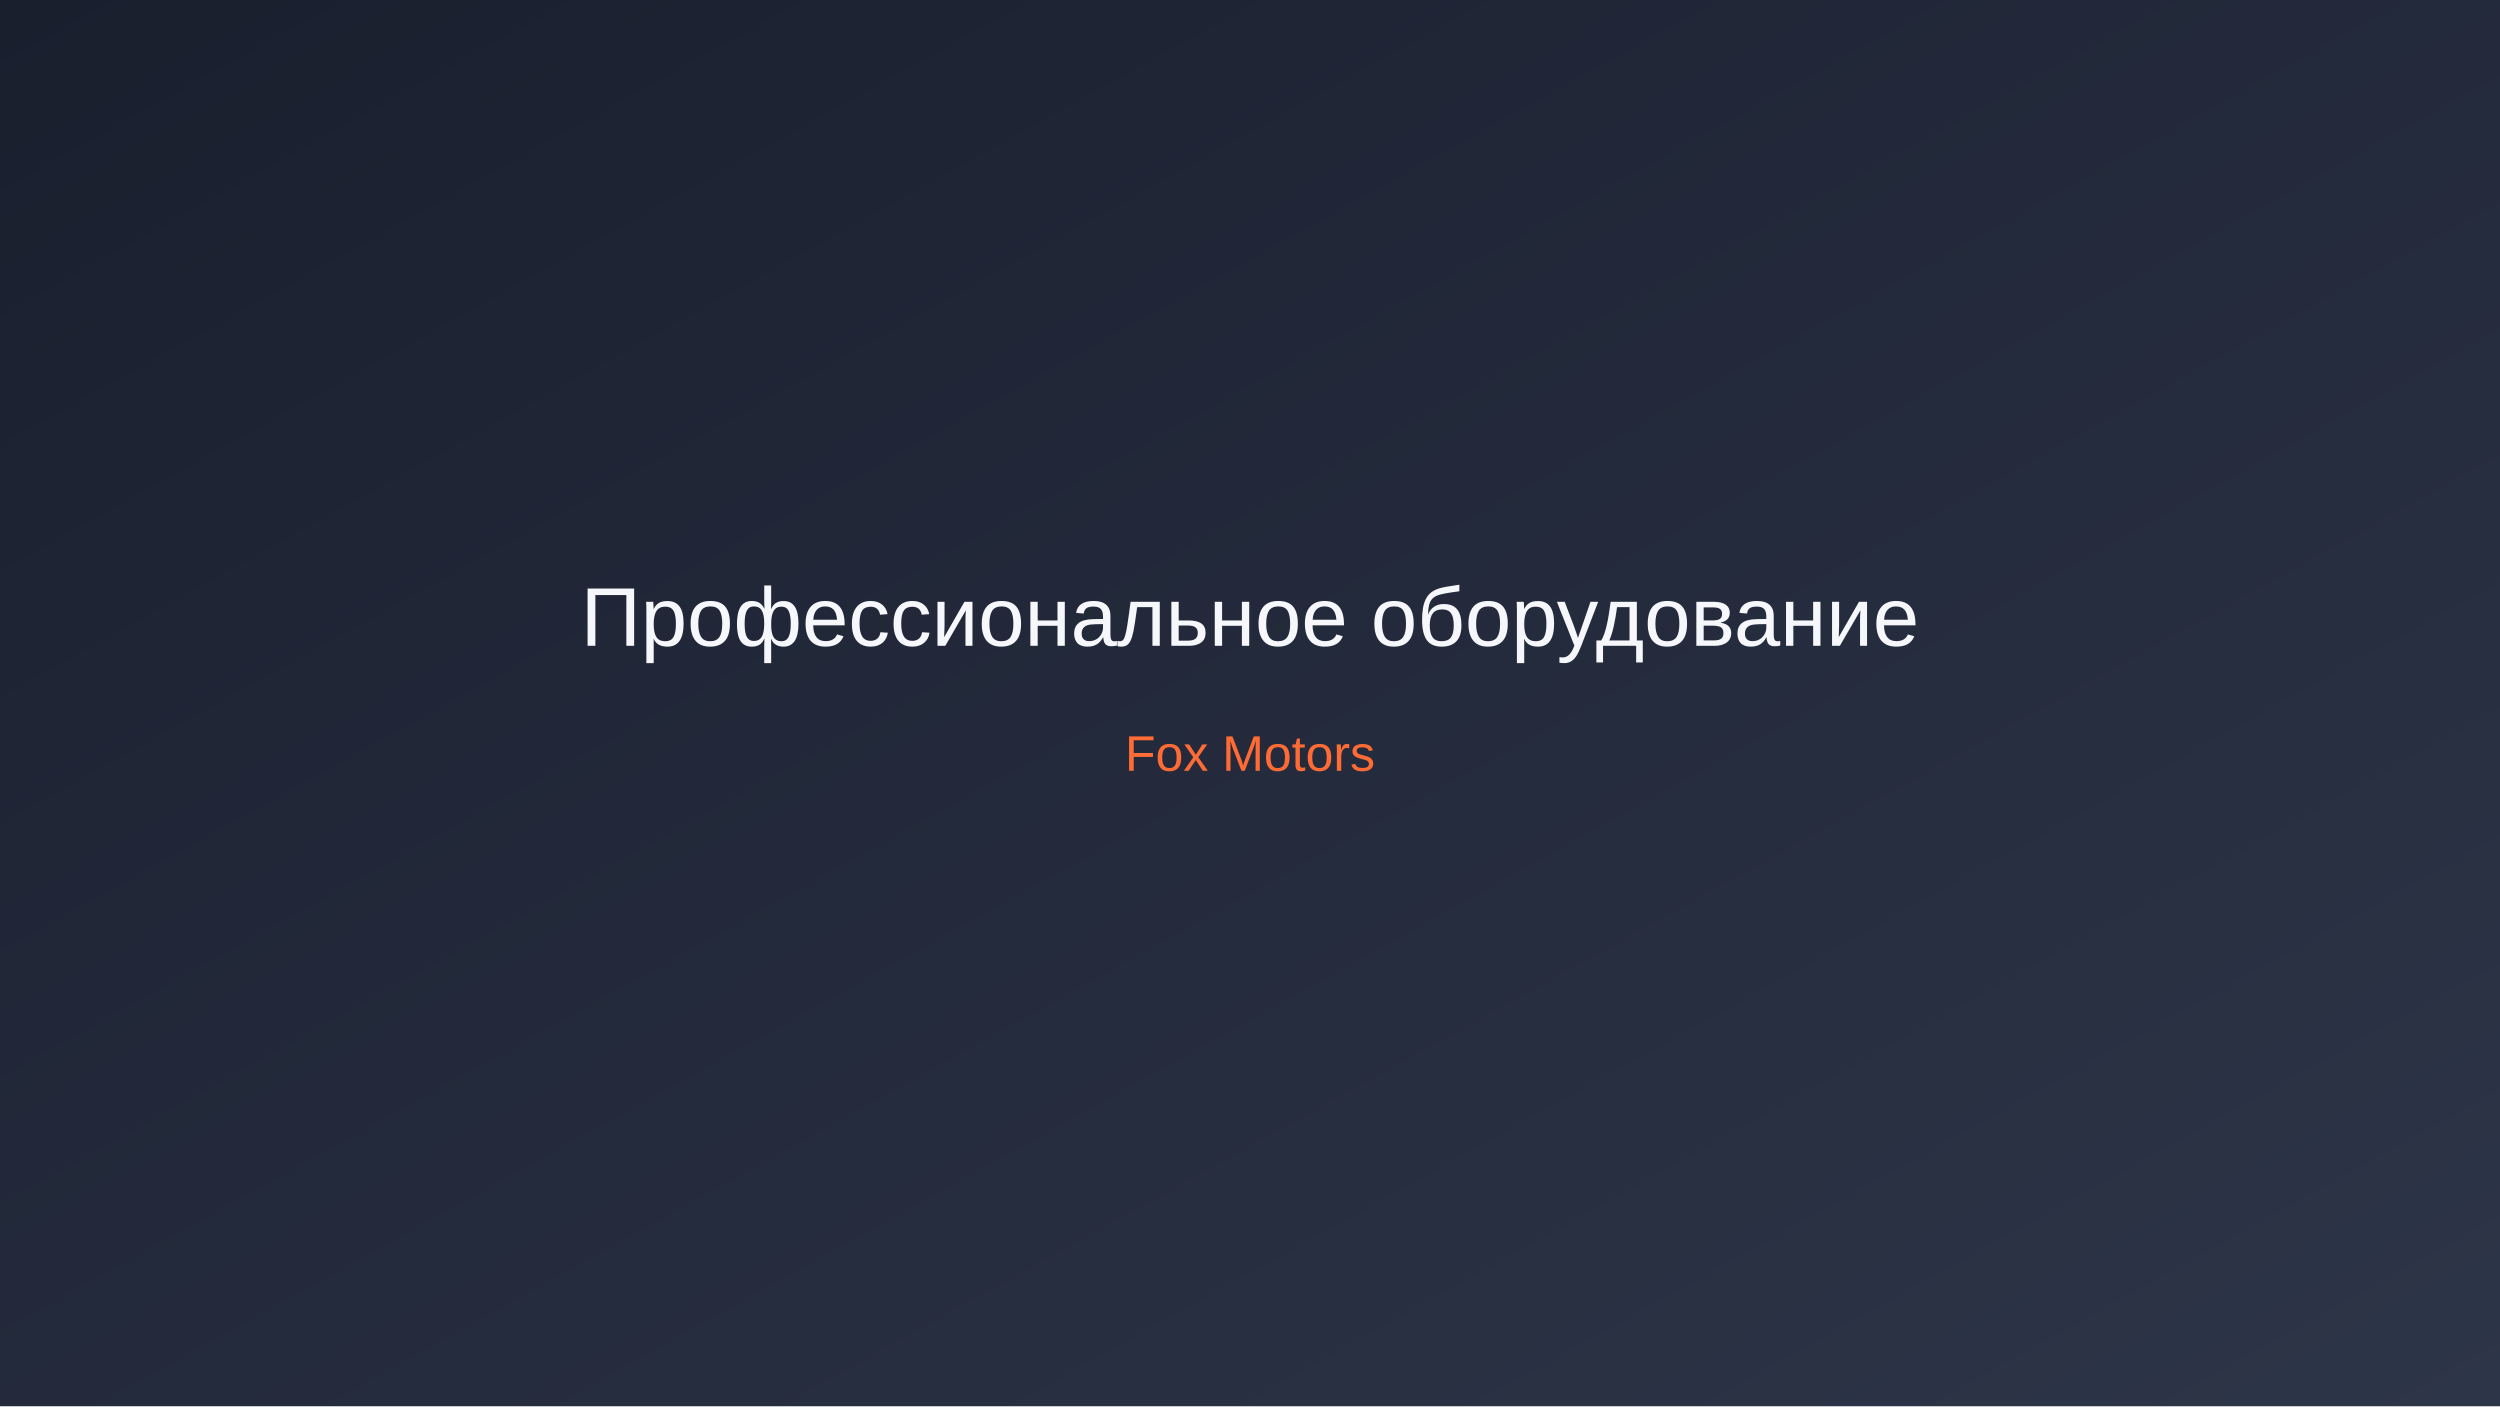
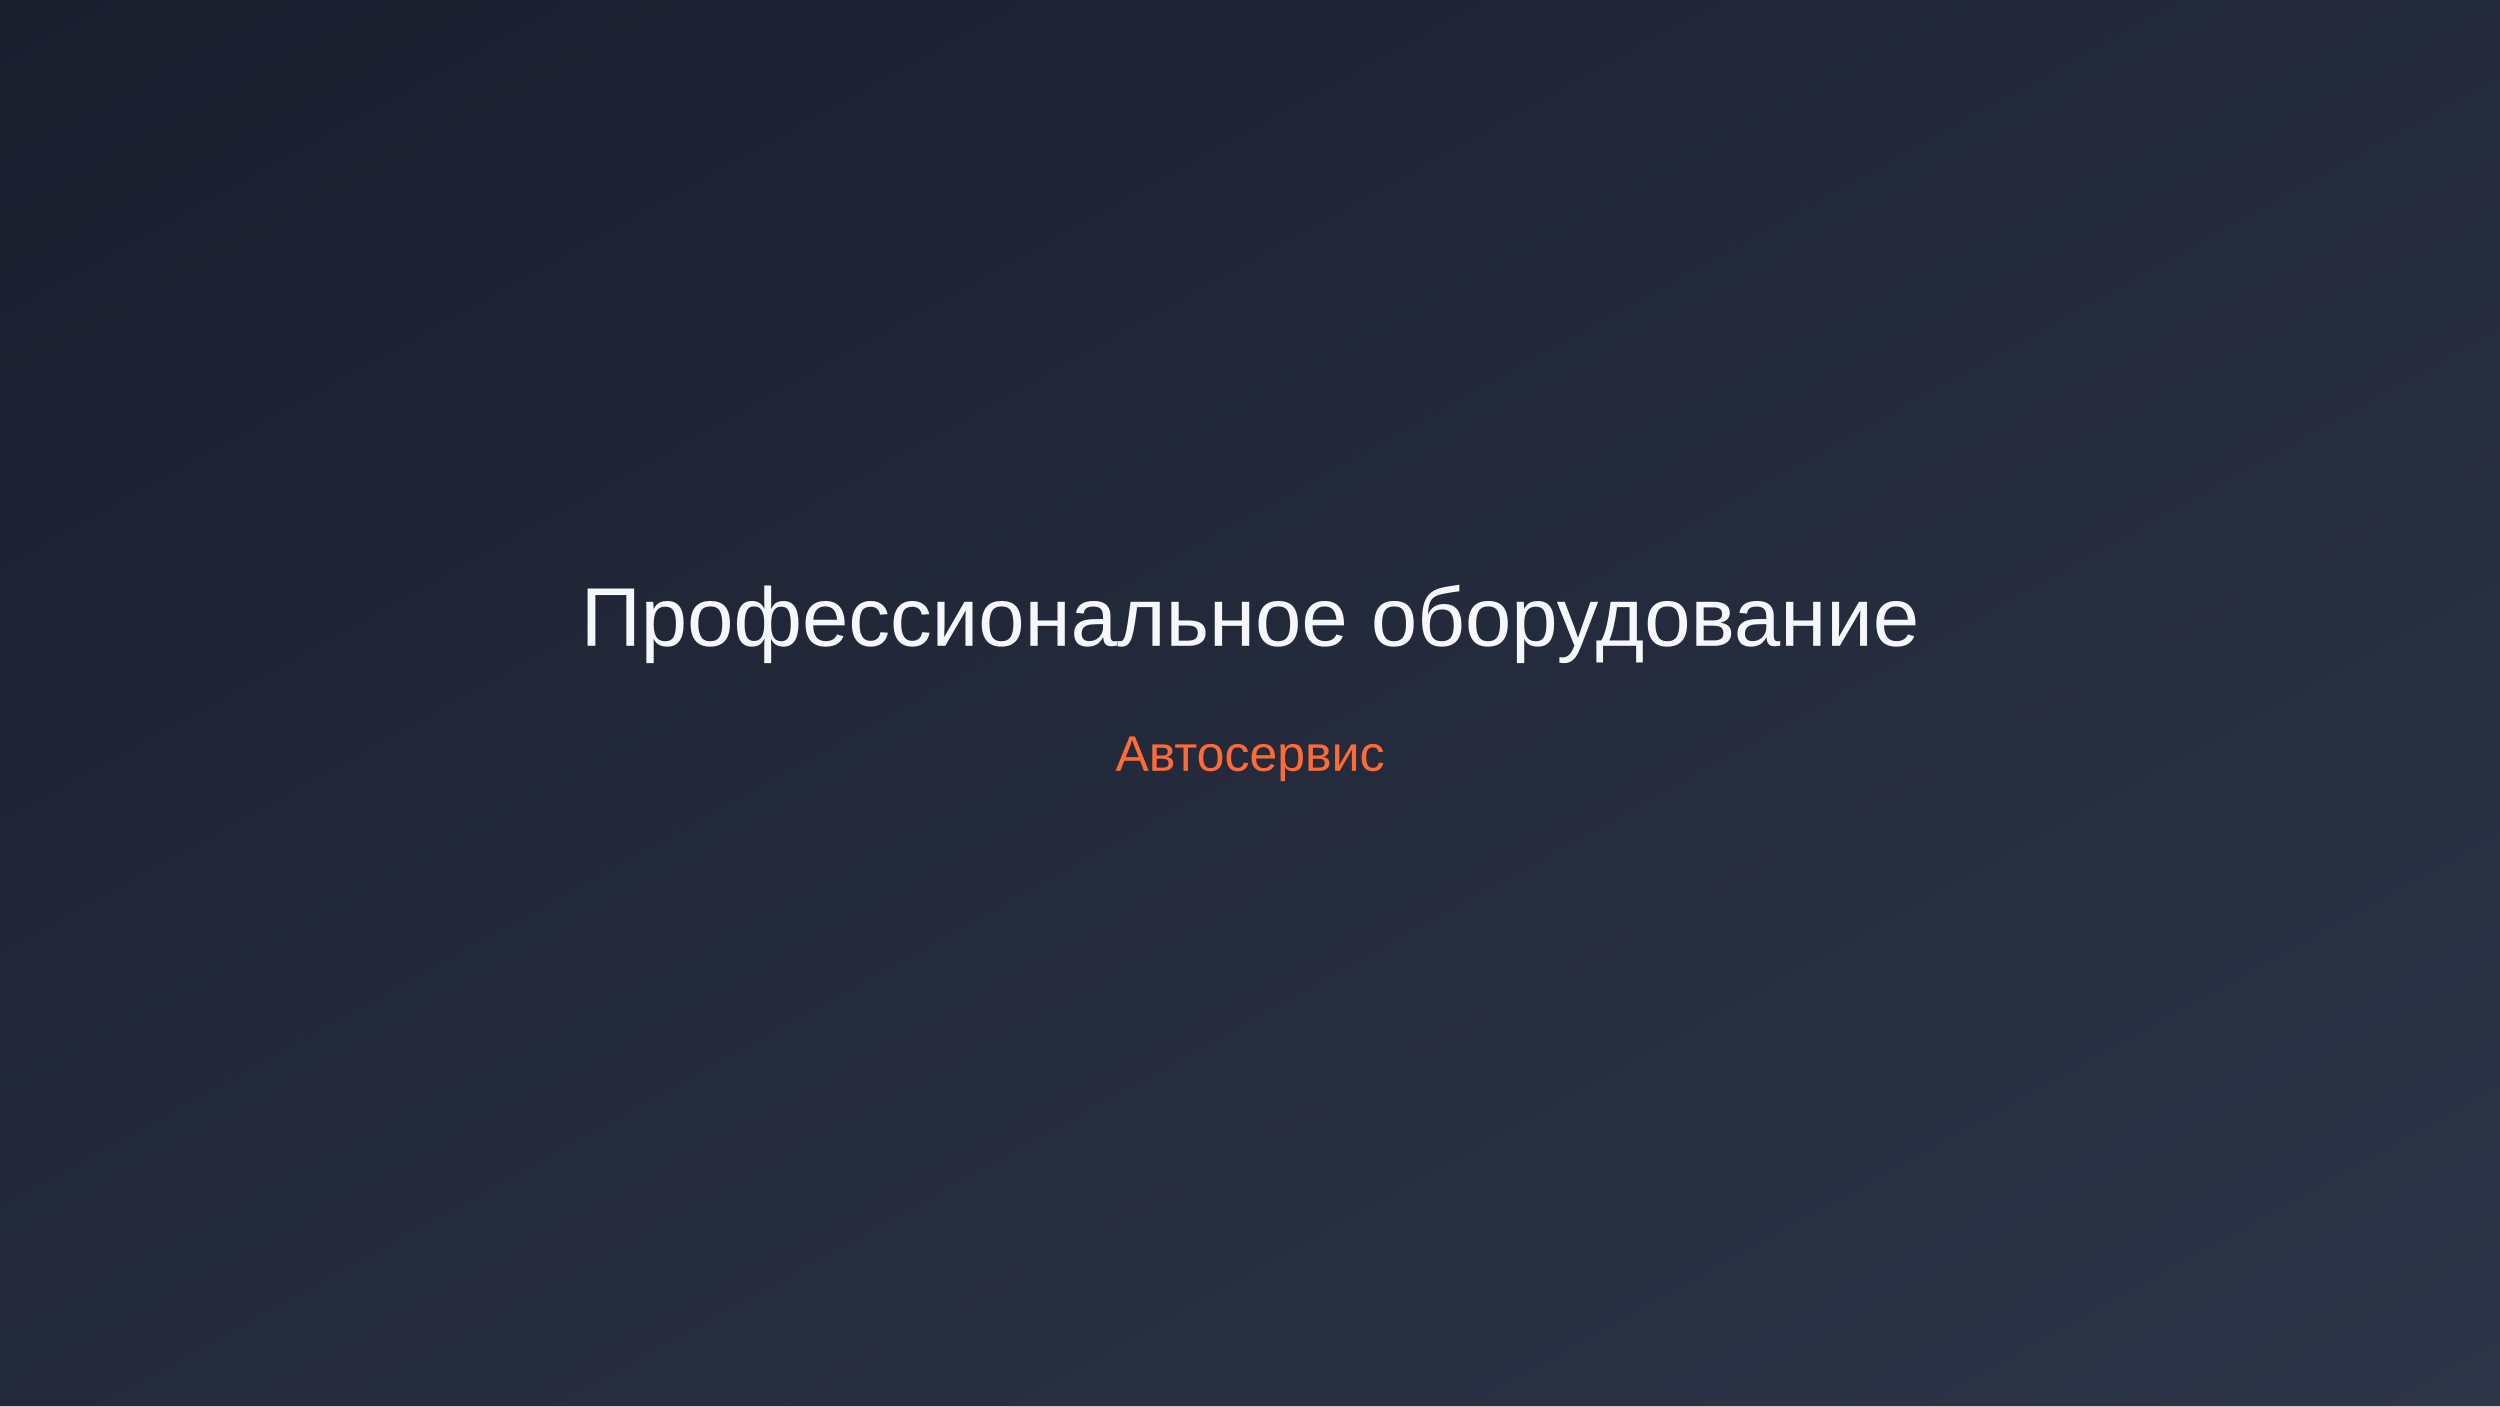
<svg xmlns="http://www.w3.org/2000/svg" width="1200" height="675" viewBox="0 0 1200 675">
  <defs>
    <linearGradient id="g" x1="0" y1="0" x2="1" y2="1">
      <stop offset="0%" stop-color="#1a1f2e" />
      <stop offset="100%" stop-color="#2d3548" />
    </linearGradient>
  </defs>
  <rect width="1200" height="675" fill="url(#g)" />
  <text x="600" y="310" fill="#f5f7fb" font-family="Arial,sans-serif" font-size="40" text-anchor="middle">Профессиональное оборудование</text>
-   <text x="600" y="370" fill="#ff6b35" font-family="Arial,sans-serif" font-size="24" text-anchor="middle">Fox Motors</text>
+   <text x="600" y="370" fill="#ff6b35" font-family="Arial,sans-serif" font-size="24" text-anchor="middle">Автосервис</text>
</svg>
